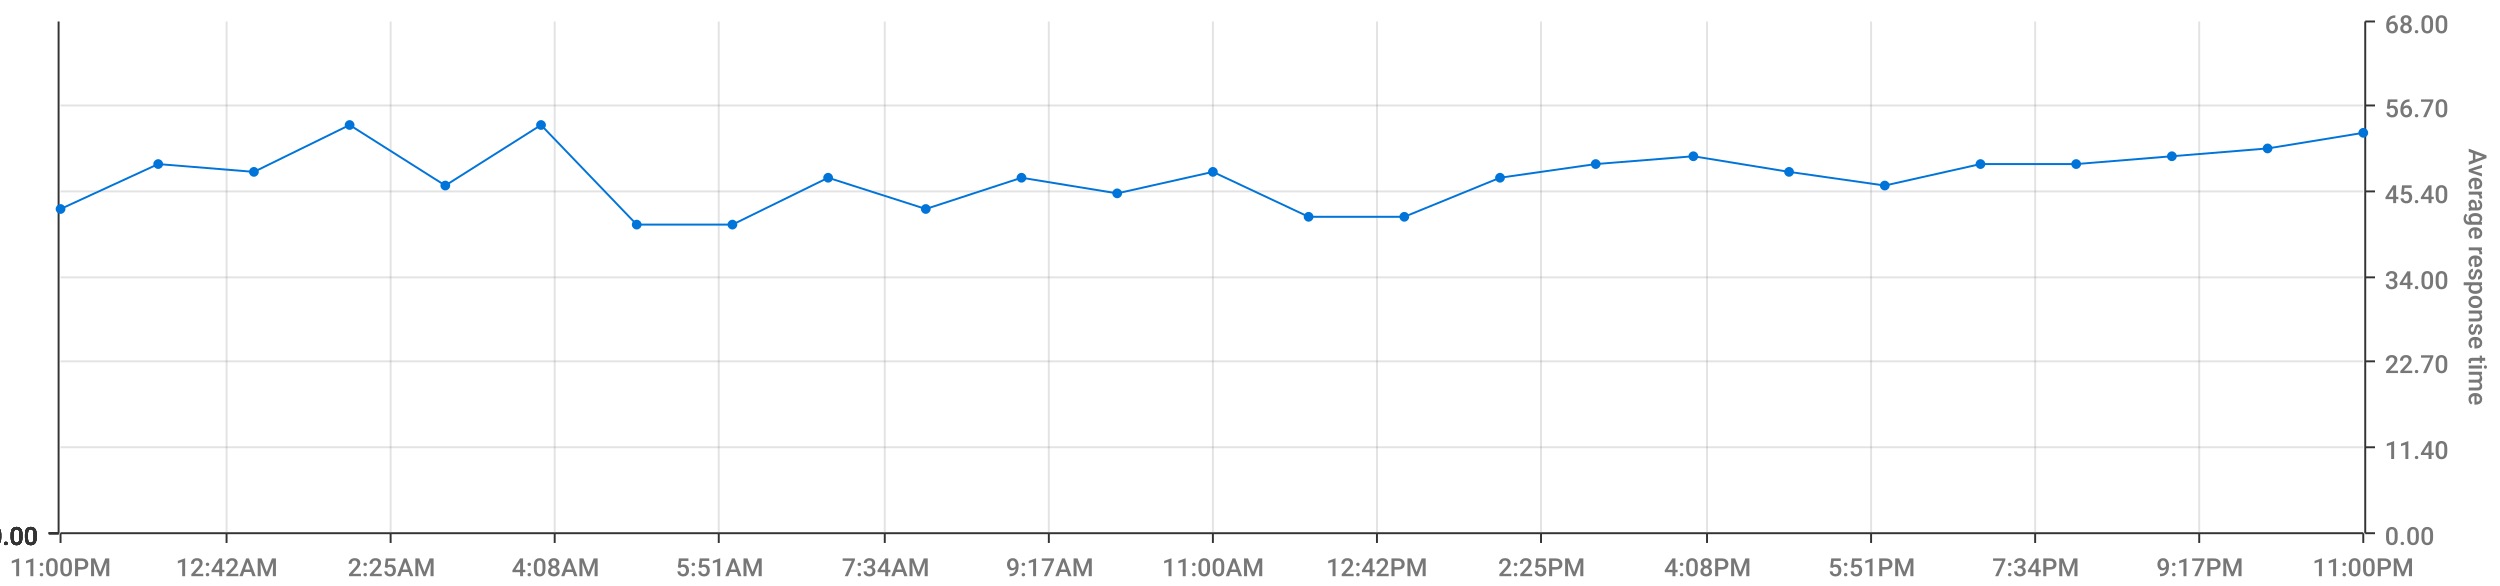
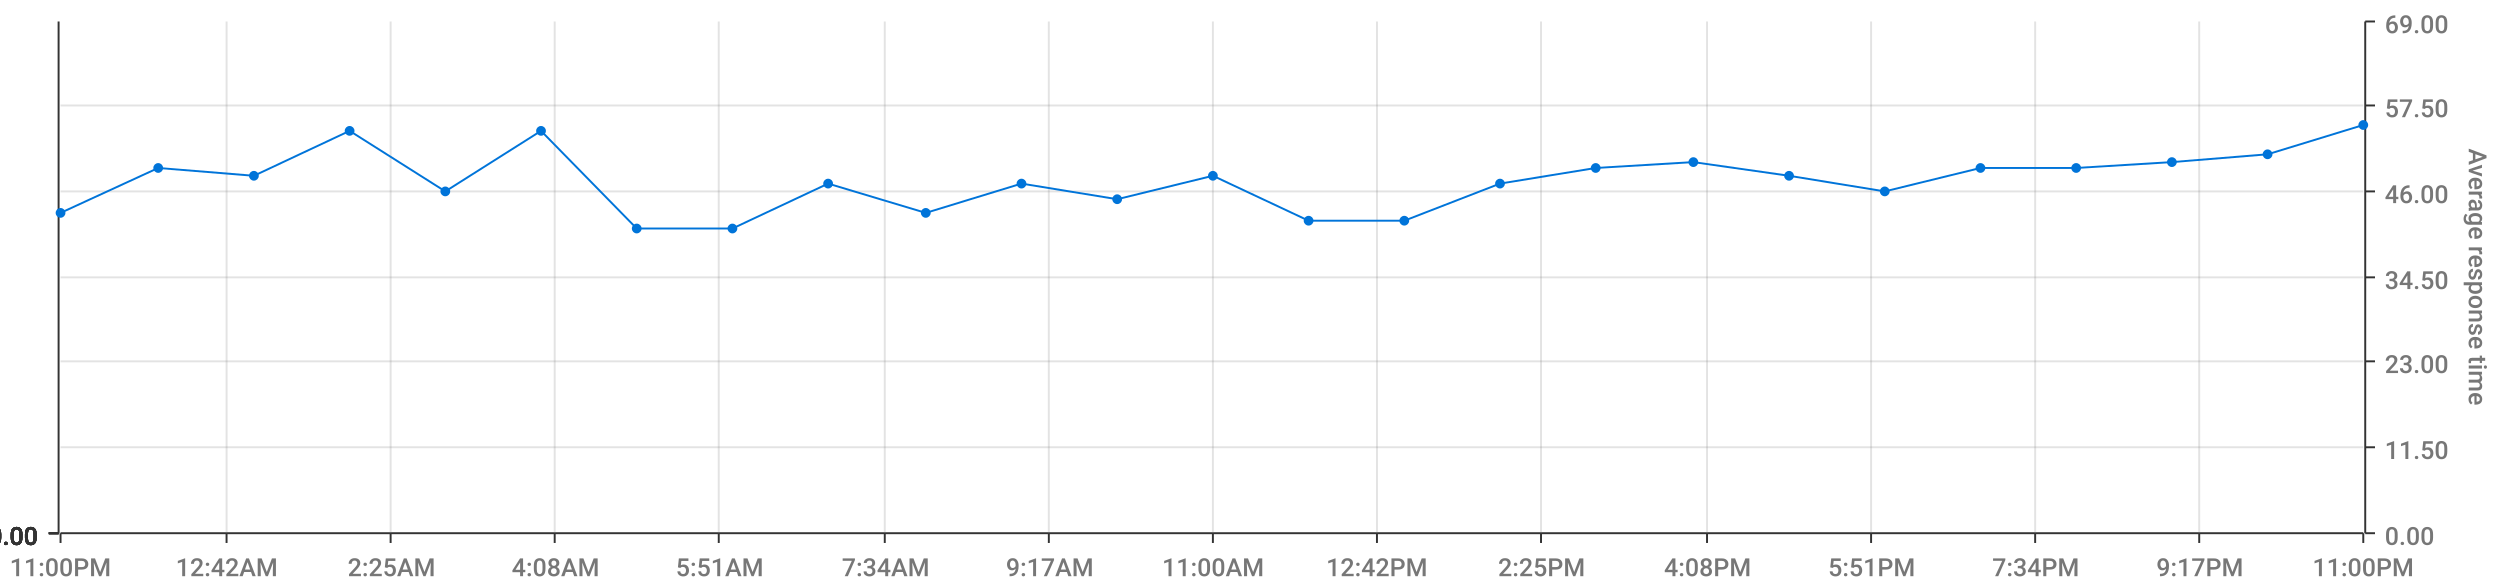
<svg xmlns="http://www.w3.org/2000/svg" viewBox="0 0 1280 300">
  <path d="M 0 0 L 1280 0 L 1280 300 L 0 300 L 0 0" style="stroke-width:0;stroke:rgba(255,255,255,1.0);fill:rgba(255,255,255,0.0)" />
  <path d="M 31 11 L 1210 11 L 1210 273 L 31 273 L 31 11" style="stroke-width:0;stroke:rgba(255,255,255,1.0);fill:rgba(255,255,255,0.0)" />
  <path d="M 31 273 L 1210 273" style="stroke-width:1;stroke:rgba(51,51,51,1.0);fill:rgba(255,255,255,0.0)" />
  <path d="M 31 273 L 31 278" style="stroke-width:1;stroke:rgba(51,51,51,1.0);fill:rgba(255,255,255,0.0)" />
  <text x="5" y="295" style="stroke-width:0;stroke:none;fill:rgba(119,119,119,1.0);font-size:12.8px;font-family:'Roboto Medium',sans-serif">11:00PM</text>
  <path d="M 116 273 L 116 278" style="stroke-width:1;stroke:rgba(51,51,51,1.0);fill:rgba(255,255,255,0.0)" />
  <text x="90" y="295" style="stroke-width:0;stroke:none;fill:rgba(119,119,119,1.0);font-size:12.8px;font-family:'Roboto Medium',sans-serif">12:42AM</text>
  <path d="M 200 273 L 200 278" style="stroke-width:1;stroke:rgba(51,51,51,1.0);fill:rgba(255,255,255,0.0)" />
  <text x="178" y="295" style="stroke-width:0;stroke:none;fill:rgba(119,119,119,1.0);font-size:12.8px;font-family:'Roboto Medium',sans-serif">2:25AM</text>
  <path d="M 284 273 L 284 278" style="stroke-width:1;stroke:rgba(51,51,51,1.0);fill:rgba(255,255,255,0.0)" />
  <text x="262" y="295" style="stroke-width:0;stroke:none;fill:rgba(119,119,119,1.0);font-size:12.8px;font-family:'Roboto Medium',sans-serif">4:08AM</text>
  <path d="M 368 273 L 368 278" style="stroke-width:1;stroke:rgba(51,51,51,1.0);fill:rgba(255,255,255,0.0)" />
  <text x="346" y="295" style="stroke-width:0;stroke:none;fill:rgba(119,119,119,1.0);font-size:12.8px;font-family:'Roboto Medium',sans-serif">5:51AM</text>
  <path d="M 453 273 L 453 278" style="stroke-width:1;stroke:rgba(51,51,51,1.0);fill:rgba(255,255,255,0.0)" />
  <text x="431" y="295" style="stroke-width:0;stroke:none;fill:rgba(119,119,119,1.0);font-size:12.8px;font-family:'Roboto Medium',sans-serif">7:34AM</text>
  <path d="M 537 273 L 537 278" style="stroke-width:1;stroke:rgba(51,51,51,1.0);fill:rgba(255,255,255,0.0)" />
  <text x="515" y="295" style="stroke-width:0;stroke:none;fill:rgba(119,119,119,1.0);font-size:12.8px;font-family:'Roboto Medium',sans-serif">9:17AM</text>
  <path d="M 621 273 L 621 278" style="stroke-width:1;stroke:rgba(51,51,51,1.0);fill:rgba(255,255,255,0.0)" />
  <text x="595" y="295" style="stroke-width:0;stroke:none;fill:rgba(119,119,119,1.0);font-size:12.8px;font-family:'Roboto Medium',sans-serif">11:00AM</text>
  <path d="M 705 273 L 705 278" style="stroke-width:1;stroke:rgba(51,51,51,1.0);fill:rgba(255,255,255,0.0)" />
  <text x="679" y="295" style="stroke-width:0;stroke:none;fill:rgba(119,119,119,1.0);font-size:12.8px;font-family:'Roboto Medium',sans-serif">12:42PM</text>
  <path d="M 789 273 L 789 278" style="stroke-width:1;stroke:rgba(51,51,51,1.0);fill:rgba(255,255,255,0.0)" />
  <text x="767" y="295" style="stroke-width:0;stroke:none;fill:rgba(119,119,119,1.0);font-size:12.8px;font-family:'Roboto Medium',sans-serif">2:25PM</text>
  <path d="M 874 273 L 874 278" style="stroke-width:1;stroke:rgba(51,51,51,1.0);fill:rgba(255,255,255,0.0)" />
  <text x="852" y="295" style="stroke-width:0;stroke:none;fill:rgba(119,119,119,1.0);font-size:12.8px;font-family:'Roboto Medium',sans-serif">4:08PM</text>
  <path d="M 958 273 L 958 278" style="stroke-width:1;stroke:rgba(51,51,51,1.0);fill:rgba(255,255,255,0.0)" />
  <text x="936" y="295" style="stroke-width:0;stroke:none;fill:rgba(119,119,119,1.0);font-size:12.8px;font-family:'Roboto Medium',sans-serif">5:51PM</text>
  <path d="M 1042 273 L 1042 278" style="stroke-width:1;stroke:rgba(51,51,51,1.0);fill:rgba(255,255,255,0.0)" />
  <text x="1020" y="295" style="stroke-width:0;stroke:none;fill:rgba(119,119,119,1.0);font-size:12.8px;font-family:'Roboto Medium',sans-serif">7:34PM</text>
  <path d="M 1126 273 L 1126 278" style="stroke-width:1;stroke:rgba(51,51,51,1.0);fill:rgba(255,255,255,0.0)" />
  <text x="1104" y="295" style="stroke-width:0;stroke:none;fill:rgba(119,119,119,1.0);font-size:12.8px;font-family:'Roboto Medium',sans-serif">9:17PM</text>
  <path d="M 1210 273 L 1210 278" style="stroke-width:1;stroke:rgba(51,51,51,1.0);fill:rgba(255,255,255,0.0)" />
  <text x="1184" y="295" style="stroke-width:0;stroke:none;fill:rgba(119,119,119,1.0);font-size:12.8px;font-family:'Roboto Medium',sans-serif">11:00PM</text>
  <path d="M 116 273 L 116 11" style="stroke-width:1;stroke:rgba(119,119,119,0.2);fill:none" />
  <path d="M 200 273 L 200 11" style="stroke-width:1;stroke:rgba(119,119,119,0.2);fill:none" />
  <path d="M 284 273 L 284 11" style="stroke-width:1;stroke:rgba(119,119,119,0.2);fill:none" />
  <path d="M 368 273 L 368 11" style="stroke-width:1;stroke:rgba(119,119,119,0.2);fill:none" />
  <path d="M 453 273 L 453 11" style="stroke-width:1;stroke:rgba(119,119,119,0.2);fill:none" />
  <path d="M 537 273 L 537 11" style="stroke-width:1;stroke:rgba(119,119,119,0.2);fill:none" />
  <path d="M 621 273 L 621 11" style="stroke-width:1;stroke:rgba(119,119,119,0.2);fill:none" />
  <path d="M 705 273 L 705 11" style="stroke-width:1;stroke:rgba(119,119,119,0.2);fill:none" />
  <path d="M 789 273 L 789 11" style="stroke-width:1;stroke:rgba(119,119,119,0.2);fill:none" />
  <path d="M 874 273 L 874 11" style="stroke-width:1;stroke:rgba(119,119,119,0.2);fill:none" />
  <path d="M 958 273 L 958 11" style="stroke-width:1;stroke:rgba(119,119,119,0.2);fill:none" />
  <path d="M 1042 273 L 1042 11" style="stroke-width:1;stroke:rgba(119,119,119,0.2);fill:none" />
  <path d="M 1126 273 L 1126 11" style="stroke-width:1;stroke:rgba(119,119,119,0.2);fill:none" />
  <path d="M 1211 273 L 1211 11" style="stroke-width:1;stroke:rgba(51,51,51,1.0);fill:rgba(255,255,255,0.0)" />
  <path d="M 1211 273 L 1216 273" style="stroke-width:1;stroke:rgba(51,51,51,1.0);fill:rgba(255,255,255,0.0)" />
  <text x="1221" y="279" style="stroke-width:0;stroke:none;fill:rgba(119,119,119,1.0);font-size:12.8px;font-family:'Roboto Medium',sans-serif">0.00</text>
  <path d="M 1211 229 L 1216 229" style="stroke-width:1;stroke:rgba(51,51,51,1.0);fill:rgba(255,255,255,0.0)" />
-   <text x="1221" y="235" style="stroke-width:0;stroke:none;fill:rgba(119,119,119,1.0);font-size:12.8px;font-family:'Roboto Medium',sans-serif">11.40</text>
+   <text x="1221" y="235" style="stroke-width:0;stroke:none;fill:rgba(119,119,119,1.0);font-size:12.8px;font-family:'Roboto Medium',sans-serif">11.50</text>
  <path d="M 1211 185 L 1216 185" style="stroke-width:1;stroke:rgba(51,51,51,1.0);fill:rgba(255,255,255,0.0)" />
-   <text x="1221" y="191" style="stroke-width:0;stroke:none;fill:rgba(119,119,119,1.0);font-size:12.8px;font-family:'Roboto Medium',sans-serif">22.70</text>
+   <text x="1221" y="191" style="stroke-width:0;stroke:none;fill:rgba(119,119,119,1.0);font-size:12.8px;font-family:'Roboto Medium',sans-serif">23.00</text>
  <path d="M 1211 142 L 1216 142" style="stroke-width:1;stroke:rgba(51,51,51,1.0);fill:rgba(255,255,255,0.0)" />
-   <text x="1221" y="148" style="stroke-width:0;stroke:none;fill:rgba(119,119,119,1.0);font-size:12.8px;font-family:'Roboto Medium',sans-serif">34.00</text>
+   <text x="1221" y="148" style="stroke-width:0;stroke:none;fill:rgba(119,119,119,1.0);font-size:12.8px;font-family:'Roboto Medium',sans-serif">34.50</text>
  <path d="M 1211 98 L 1216 98" style="stroke-width:1;stroke:rgba(51,51,51,1.0);fill:rgba(255,255,255,0.0)" />
-   <text x="1221" y="104" style="stroke-width:0;stroke:none;fill:rgba(119,119,119,1.0);font-size:12.8px;font-family:'Roboto Medium',sans-serif">45.40</text>
+   <text x="1221" y="104" style="stroke-width:0;stroke:none;fill:rgba(119,119,119,1.0);font-size:12.8px;font-family:'Roboto Medium',sans-serif">46.00</text>
  <path d="M 1211 54 L 1216 54" style="stroke-width:1;stroke:rgba(51,51,51,1.0);fill:rgba(255,255,255,0.0)" />
-   <text x="1221" y="60" style="stroke-width:0;stroke:none;fill:rgba(119,119,119,1.0);font-size:12.8px;font-family:'Roboto Medium',sans-serif">56.70</text>
+   <text x="1221" y="60" style="stroke-width:0;stroke:none;fill:rgba(119,119,119,1.0);font-size:12.8px;font-family:'Roboto Medium',sans-serif">57.50</text>
  <path d="M 1211 11 L 1216 11" style="stroke-width:1;stroke:rgba(51,51,51,1.0);fill:rgba(255,255,255,0.0)" />
-   <text x="1221" y="17" style="stroke-width:0;stroke:none;fill:rgba(119,119,119,1.0);font-size:12.8px;font-family:'Roboto Medium',sans-serif">68.00</text>
+   <text x="1221" y="17" style="stroke-width:0;stroke:none;fill:rgba(119,119,119,1.0);font-size:12.8px;font-family:'Roboto Medium',sans-serif">69.00</text>
  <text x="1264" y="76" style="stroke-width:0;stroke:none;fill:rgba(119,119,119,1.0);font-size:12.8px;font-family:'Roboto Medium',sans-serif" transform="rotate(90.00,1264,76)">Average response time</text>
  <path d="M 31 273 L 1210 273" style="stroke-width:0;stroke:rgba(255,255,255,0.0);fill:none" />
  <path d="M 31 229 L 1210 229" style="stroke-width:1;stroke:rgba(119,119,119,0.2);fill:none" />
  <path d="M 31 185 L 1210 185" style="stroke-width:1;stroke:rgba(119,119,119,0.2);fill:none" />
  <path d="M 31 142 L 1210 142" style="stroke-width:1;stroke:rgba(119,119,119,0.2);fill:none" />
  <path d="M 31 98 L 1210 98" style="stroke-width:1;stroke:rgba(119,119,119,0.2);fill:none" />
  <path d="M 31 54 L 1210 54" style="stroke-width:1;stroke:rgba(119,119,119,0.2);fill:none" />
  <path d="M 30 273 L 30 11" style="stroke-width:1;stroke:rgba(51,51,51,1.0);fill:rgba(255,255,255,0.0)" />
  <path d="M 30 273 L 25 273" style="stroke-width:1;stroke:rgba(51,51,51,1.0);fill:rgba(255,255,255,0.0)" />
  <text x="-6" y="279" style="stroke-width:0;stroke:none;fill:rgba(51,51,51,1.0);font-size:12.8px;font-family:'Roboto Medium',sans-serif">0.00</text>
  <path d="M 30 273 L 25 273" style="stroke-width:1;stroke:rgba(51,51,51,1.0);fill:rgba(255,255,255,0.0)" />
  <text x="-6" y="279" style="stroke-width:0;stroke:none;fill:rgba(51,51,51,1.0);font-size:12.8px;font-family:'Roboto Medium',sans-serif">0.00</text>
  <path d="M 30 273 L 25 273" style="stroke-width:1;stroke:rgba(51,51,51,1.0);fill:rgba(255,255,255,0.0)" />
  <text x="-6" y="279" style="stroke-width:0;stroke:none;fill:rgba(51,51,51,1.0);font-size:12.8px;font-family:'Roboto Medium',sans-serif">0.00</text>
  <path d="M 30 273 L 25 273" style="stroke-width:1;stroke:rgba(51,51,51,1.0);fill:rgba(255,255,255,0.0)" />
  <text x="-6" y="279" style="stroke-width:0;stroke:none;fill:rgba(51,51,51,1.0);font-size:12.8px;font-family:'Roboto Medium',sans-serif">0.00</text>
  <path d="M 30 273 L 25 273" style="stroke-width:1;stroke:rgba(51,51,51,1.0);fill:rgba(255,255,255,0.0)" />
  <text x="-6" y="279" style="stroke-width:0;stroke:none;fill:rgba(51,51,51,1.0);font-size:12.8px;font-family:'Roboto Medium',sans-serif">0.00</text>
  <path d="M 30 273 L 25 273" style="stroke-width:1;stroke:rgba(51,51,51,1.0);fill:rgba(255,255,255,0.0)" />
  <text x="-6" y="279" style="stroke-width:0;stroke:none;fill:rgba(51,51,51,1.0);font-size:12.8px;font-family:'Roboto Medium',sans-serif">0.00</text>
  <path d="M 30 273 L 25 273" style="stroke-width:1;stroke:rgba(51,51,51,1.0);fill:rgba(255,255,255,0.0)" />
  <text x="-6" y="279" style="stroke-width:0;stroke:none;fill:rgba(51,51,51,1.0);font-size:12.8px;font-family:'Roboto Medium',sans-serif">0.00</text>
  <path d="M 31 273 L 1210 273" style="stroke-width:0;stroke:rgba(255,255,255,0.0);fill:none" />
  <path d="M 31 273 L 1210 273" style="stroke-width:0;stroke:rgba(255,255,255,0.0);fill:none" />
  <path d="M 31 273 L 1210 273" style="stroke-width:0;stroke:rgba(255,255,255,0.0);fill:none" />
  <path d="M 31 273 L 1210 273" style="stroke-width:0;stroke:rgba(255,255,255,0.0);fill:none" />
  <path d="M 31 273 L 1210 273" style="stroke-width:0;stroke:rgba(255,255,255,0.0);fill:none" />
  <path d="M 31 273 L 1210 273" style="stroke-width:0;stroke:rgba(255,255,255,0.0);fill:none" />
-   <path d="M 31 107 L 81 84 L 130 88 L 179 64 L 228 95 L 277 64 L 326 115 L 375 115 L 424 91 L 474 107 L 523 91 L 572 99 L 621 88 L 670 111 L 719 111 L 768 91 L 817 84 L 867 80 L 916 88 L 965 95 L 1014 84 L 1063 84 L 1112 80 L 1161 76 L 1210 68" style="stroke-width:1;stroke:rgba(0,116,217,1.0);fill:rgba(255,255,255,0.0)" />
-   <circle cx="31" cy="107" r="2" style="stroke-width:1;stroke:rgba(0,116,217,1.0);fill:rgba(0,116,217,1.0)" />
+   <path d="M 31 109 L 81 86 L 130 90 L 179 67 L 228 98 L 277 67 L 326 117 L 375 117 L 424 94 L 474 109 L 523 94 L 572 102 L 621 90 L 670 113 L 719 113 L 768 94 L 817 86 L 867 83 L 916 90 L 965 98 L 1014 86 L 1063 86 L 1112 83 L 1161 79 L 1210 64" style="stroke-width:1;stroke:rgba(0,116,217,1.0);fill:rgba(255,255,255,0.0)" />
+   <circle cx="31" cy="109" r="2" style="stroke-width:1;stroke:rgba(0,116,217,1.0);fill:rgba(0,116,217,1.0)" />
  <path d="" style="stroke-width:1;stroke:rgba(0,116,217,1.0);fill:rgba(0,116,217,1.0)" />
-   <circle cx="81" cy="84" r="2" style="stroke-width:1;stroke:rgba(0,116,217,1.0);fill:rgba(0,116,217,1.0)" />
+   <circle cx="81" cy="86" r="2" style="stroke-width:1;stroke:rgba(0,116,217,1.0);fill:rgba(0,116,217,1.0)" />
  <path d="" style="stroke-width:1;stroke:rgba(0,116,217,1.0);fill:rgba(0,116,217,1.0)" />
-   <circle cx="130" cy="88" r="2" style="stroke-width:1;stroke:rgba(0,116,217,1.0);fill:rgba(0,116,217,1.0)" />
+   <circle cx="130" cy="90" r="2" style="stroke-width:1;stroke:rgba(0,116,217,1.0);fill:rgba(0,116,217,1.0)" />
  <path d="" style="stroke-width:1;stroke:rgba(0,116,217,1.0);fill:rgba(0,116,217,1.0)" />
-   <circle cx="179" cy="64" r="2" style="stroke-width:1;stroke:rgba(0,116,217,1.0);fill:rgba(0,116,217,1.0)" />
+   <circle cx="179" cy="67" r="2" style="stroke-width:1;stroke:rgba(0,116,217,1.0);fill:rgba(0,116,217,1.0)" />
  <path d="" style="stroke-width:1;stroke:rgba(0,116,217,1.0);fill:rgba(0,116,217,1.0)" />
-   <circle cx="228" cy="95" r="2" style="stroke-width:1;stroke:rgba(0,116,217,1.0);fill:rgba(0,116,217,1.0)" />
+   <circle cx="228" cy="98" r="2" style="stroke-width:1;stroke:rgba(0,116,217,1.0);fill:rgba(0,116,217,1.0)" />
  <path d="" style="stroke-width:1;stroke:rgba(0,116,217,1.0);fill:rgba(0,116,217,1.0)" />
-   <circle cx="277" cy="64" r="2" style="stroke-width:1;stroke:rgba(0,116,217,1.0);fill:rgba(0,116,217,1.0)" />
+   <circle cx="277" cy="67" r="2" style="stroke-width:1;stroke:rgba(0,116,217,1.0);fill:rgba(0,116,217,1.0)" />
  <path d="" style="stroke-width:1;stroke:rgba(0,116,217,1.0);fill:rgba(0,116,217,1.0)" />
-   <circle cx="326" cy="115" r="2" style="stroke-width:1;stroke:rgba(0,116,217,1.0);fill:rgba(0,116,217,1.0)" />
+   <circle cx="326" cy="117" r="2" style="stroke-width:1;stroke:rgba(0,116,217,1.0);fill:rgba(0,116,217,1.0)" />
  <path d="" style="stroke-width:1;stroke:rgba(0,116,217,1.0);fill:rgba(0,116,217,1.0)" />
-   <circle cx="375" cy="115" r="2" style="stroke-width:1;stroke:rgba(0,116,217,1.0);fill:rgba(0,116,217,1.0)" />
+   <circle cx="375" cy="117" r="2" style="stroke-width:1;stroke:rgba(0,116,217,1.0);fill:rgba(0,116,217,1.0)" />
  <path d="" style="stroke-width:1;stroke:rgba(0,116,217,1.0);fill:rgba(0,116,217,1.0)" />
-   <circle cx="424" cy="91" r="2" style="stroke-width:1;stroke:rgba(0,116,217,1.0);fill:rgba(0,116,217,1.0)" />
+   <circle cx="424" cy="94" r="2" style="stroke-width:1;stroke:rgba(0,116,217,1.0);fill:rgba(0,116,217,1.0)" />
  <path d="" style="stroke-width:1;stroke:rgba(0,116,217,1.0);fill:rgba(0,116,217,1.0)" />
-   <circle cx="474" cy="107" r="2" style="stroke-width:1;stroke:rgba(0,116,217,1.0);fill:rgba(0,116,217,1.0)" />
+   <circle cx="474" cy="109" r="2" style="stroke-width:1;stroke:rgba(0,116,217,1.0);fill:rgba(0,116,217,1.0)" />
  <path d="" style="stroke-width:1;stroke:rgba(0,116,217,1.0);fill:rgba(0,116,217,1.0)" />
-   <circle cx="523" cy="91" r="2" style="stroke-width:1;stroke:rgba(0,116,217,1.0);fill:rgba(0,116,217,1.0)" />
+   <circle cx="523" cy="94" r="2" style="stroke-width:1;stroke:rgba(0,116,217,1.0);fill:rgba(0,116,217,1.0)" />
  <path d="" style="stroke-width:1;stroke:rgba(0,116,217,1.0);fill:rgba(0,116,217,1.0)" />
-   <circle cx="572" cy="99" r="2" style="stroke-width:1;stroke:rgba(0,116,217,1.0);fill:rgba(0,116,217,1.0)" />
+   <circle cx="572" cy="102" r="2" style="stroke-width:1;stroke:rgba(0,116,217,1.0);fill:rgba(0,116,217,1.0)" />
  <path d="" style="stroke-width:1;stroke:rgba(0,116,217,1.0);fill:rgba(0,116,217,1.0)" />
-   <circle cx="621" cy="88" r="2" style="stroke-width:1;stroke:rgba(0,116,217,1.0);fill:rgba(0,116,217,1.0)" />
+   <circle cx="621" cy="90" r="2" style="stroke-width:1;stroke:rgba(0,116,217,1.0);fill:rgba(0,116,217,1.0)" />
  <path d="" style="stroke-width:1;stroke:rgba(0,116,217,1.0);fill:rgba(0,116,217,1.0)" />
-   <circle cx="670" cy="111" r="2" style="stroke-width:1;stroke:rgba(0,116,217,1.0);fill:rgba(0,116,217,1.0)" />
+   <circle cx="670" cy="113" r="2" style="stroke-width:1;stroke:rgba(0,116,217,1.0);fill:rgba(0,116,217,1.0)" />
  <path d="" style="stroke-width:1;stroke:rgba(0,116,217,1.0);fill:rgba(0,116,217,1.0)" />
-   <circle cx="719" cy="111" r="2" style="stroke-width:1;stroke:rgba(0,116,217,1.0);fill:rgba(0,116,217,1.0)" />
+   <circle cx="719" cy="113" r="2" style="stroke-width:1;stroke:rgba(0,116,217,1.0);fill:rgba(0,116,217,1.0)" />
  <path d="" style="stroke-width:1;stroke:rgba(0,116,217,1.0);fill:rgba(0,116,217,1.0)" />
-   <circle cx="768" cy="91" r="2" style="stroke-width:1;stroke:rgba(0,116,217,1.0);fill:rgba(0,116,217,1.0)" />
+   <circle cx="768" cy="94" r="2" style="stroke-width:1;stroke:rgba(0,116,217,1.0);fill:rgba(0,116,217,1.0)" />
  <path d="" style="stroke-width:1;stroke:rgba(0,116,217,1.0);fill:rgba(0,116,217,1.0)" />
-   <circle cx="817" cy="84" r="2" style="stroke-width:1;stroke:rgba(0,116,217,1.0);fill:rgba(0,116,217,1.0)" />
+   <circle cx="817" cy="86" r="2" style="stroke-width:1;stroke:rgba(0,116,217,1.0);fill:rgba(0,116,217,1.0)" />
  <path d="" style="stroke-width:1;stroke:rgba(0,116,217,1.0);fill:rgba(0,116,217,1.0)" />
-   <circle cx="867" cy="80" r="2" style="stroke-width:1;stroke:rgba(0,116,217,1.0);fill:rgba(0,116,217,1.0)" />
+   <circle cx="867" cy="83" r="2" style="stroke-width:1;stroke:rgba(0,116,217,1.0);fill:rgba(0,116,217,1.0)" />
  <path d="" style="stroke-width:1;stroke:rgba(0,116,217,1.0);fill:rgba(0,116,217,1.0)" />
-   <circle cx="916" cy="88" r="2" style="stroke-width:1;stroke:rgba(0,116,217,1.0);fill:rgba(0,116,217,1.0)" />
+   <circle cx="916" cy="90" r="2" style="stroke-width:1;stroke:rgba(0,116,217,1.0);fill:rgba(0,116,217,1.0)" />
  <path d="" style="stroke-width:1;stroke:rgba(0,116,217,1.0);fill:rgba(0,116,217,1.0)" />
-   <circle cx="965" cy="95" r="2" style="stroke-width:1;stroke:rgba(0,116,217,1.0);fill:rgba(0,116,217,1.0)" />
+   <circle cx="965" cy="98" r="2" style="stroke-width:1;stroke:rgba(0,116,217,1.0);fill:rgba(0,116,217,1.0)" />
  <path d="" style="stroke-width:1;stroke:rgba(0,116,217,1.0);fill:rgba(0,116,217,1.0)" />
-   <circle cx="1014" cy="84" r="2" style="stroke-width:1;stroke:rgba(0,116,217,1.0);fill:rgba(0,116,217,1.0)" />
+   <circle cx="1014" cy="86" r="2" style="stroke-width:1;stroke:rgba(0,116,217,1.0);fill:rgba(0,116,217,1.0)" />
  <path d="" style="stroke-width:1;stroke:rgba(0,116,217,1.0);fill:rgba(0,116,217,1.0)" />
-   <circle cx="1063" cy="84" r="2" style="stroke-width:1;stroke:rgba(0,116,217,1.0);fill:rgba(0,116,217,1.0)" />
+   <circle cx="1063" cy="86" r="2" style="stroke-width:1;stroke:rgba(0,116,217,1.0);fill:rgba(0,116,217,1.0)" />
  <path d="" style="stroke-width:1;stroke:rgba(0,116,217,1.0);fill:rgba(0,116,217,1.0)" />
-   <circle cx="1112" cy="80" r="2" style="stroke-width:1;stroke:rgba(0,116,217,1.0);fill:rgba(0,116,217,1.0)" />
+   <circle cx="1112" cy="83" r="2" style="stroke-width:1;stroke:rgba(0,116,217,1.0);fill:rgba(0,116,217,1.0)" />
  <path d="" style="stroke-width:1;stroke:rgba(0,116,217,1.0);fill:rgba(0,116,217,1.0)" />
-   <circle cx="1161" cy="76" r="2" style="stroke-width:1;stroke:rgba(0,116,217,1.0);fill:rgba(0,116,217,1.0)" />
+   <circle cx="1161" cy="79" r="2" style="stroke-width:1;stroke:rgba(0,116,217,1.0);fill:rgba(0,116,217,1.0)" />
  <path d="" style="stroke-width:1;stroke:rgba(0,116,217,1.0);fill:rgba(0,116,217,1.0)" />
-   <circle cx="1210" cy="68" r="2" style="stroke-width:1;stroke:rgba(0,116,217,1.0);fill:rgba(0,116,217,1.0)" />
+   <circle cx="1210" cy="64" r="2" style="stroke-width:1;stroke:rgba(0,116,217,1.0);fill:rgba(0,116,217,1.0)" />
  <path d="" style="stroke-width:1;stroke:rgba(0,116,217,1.0);fill:rgba(0,116,217,1.0)" />
</svg>
